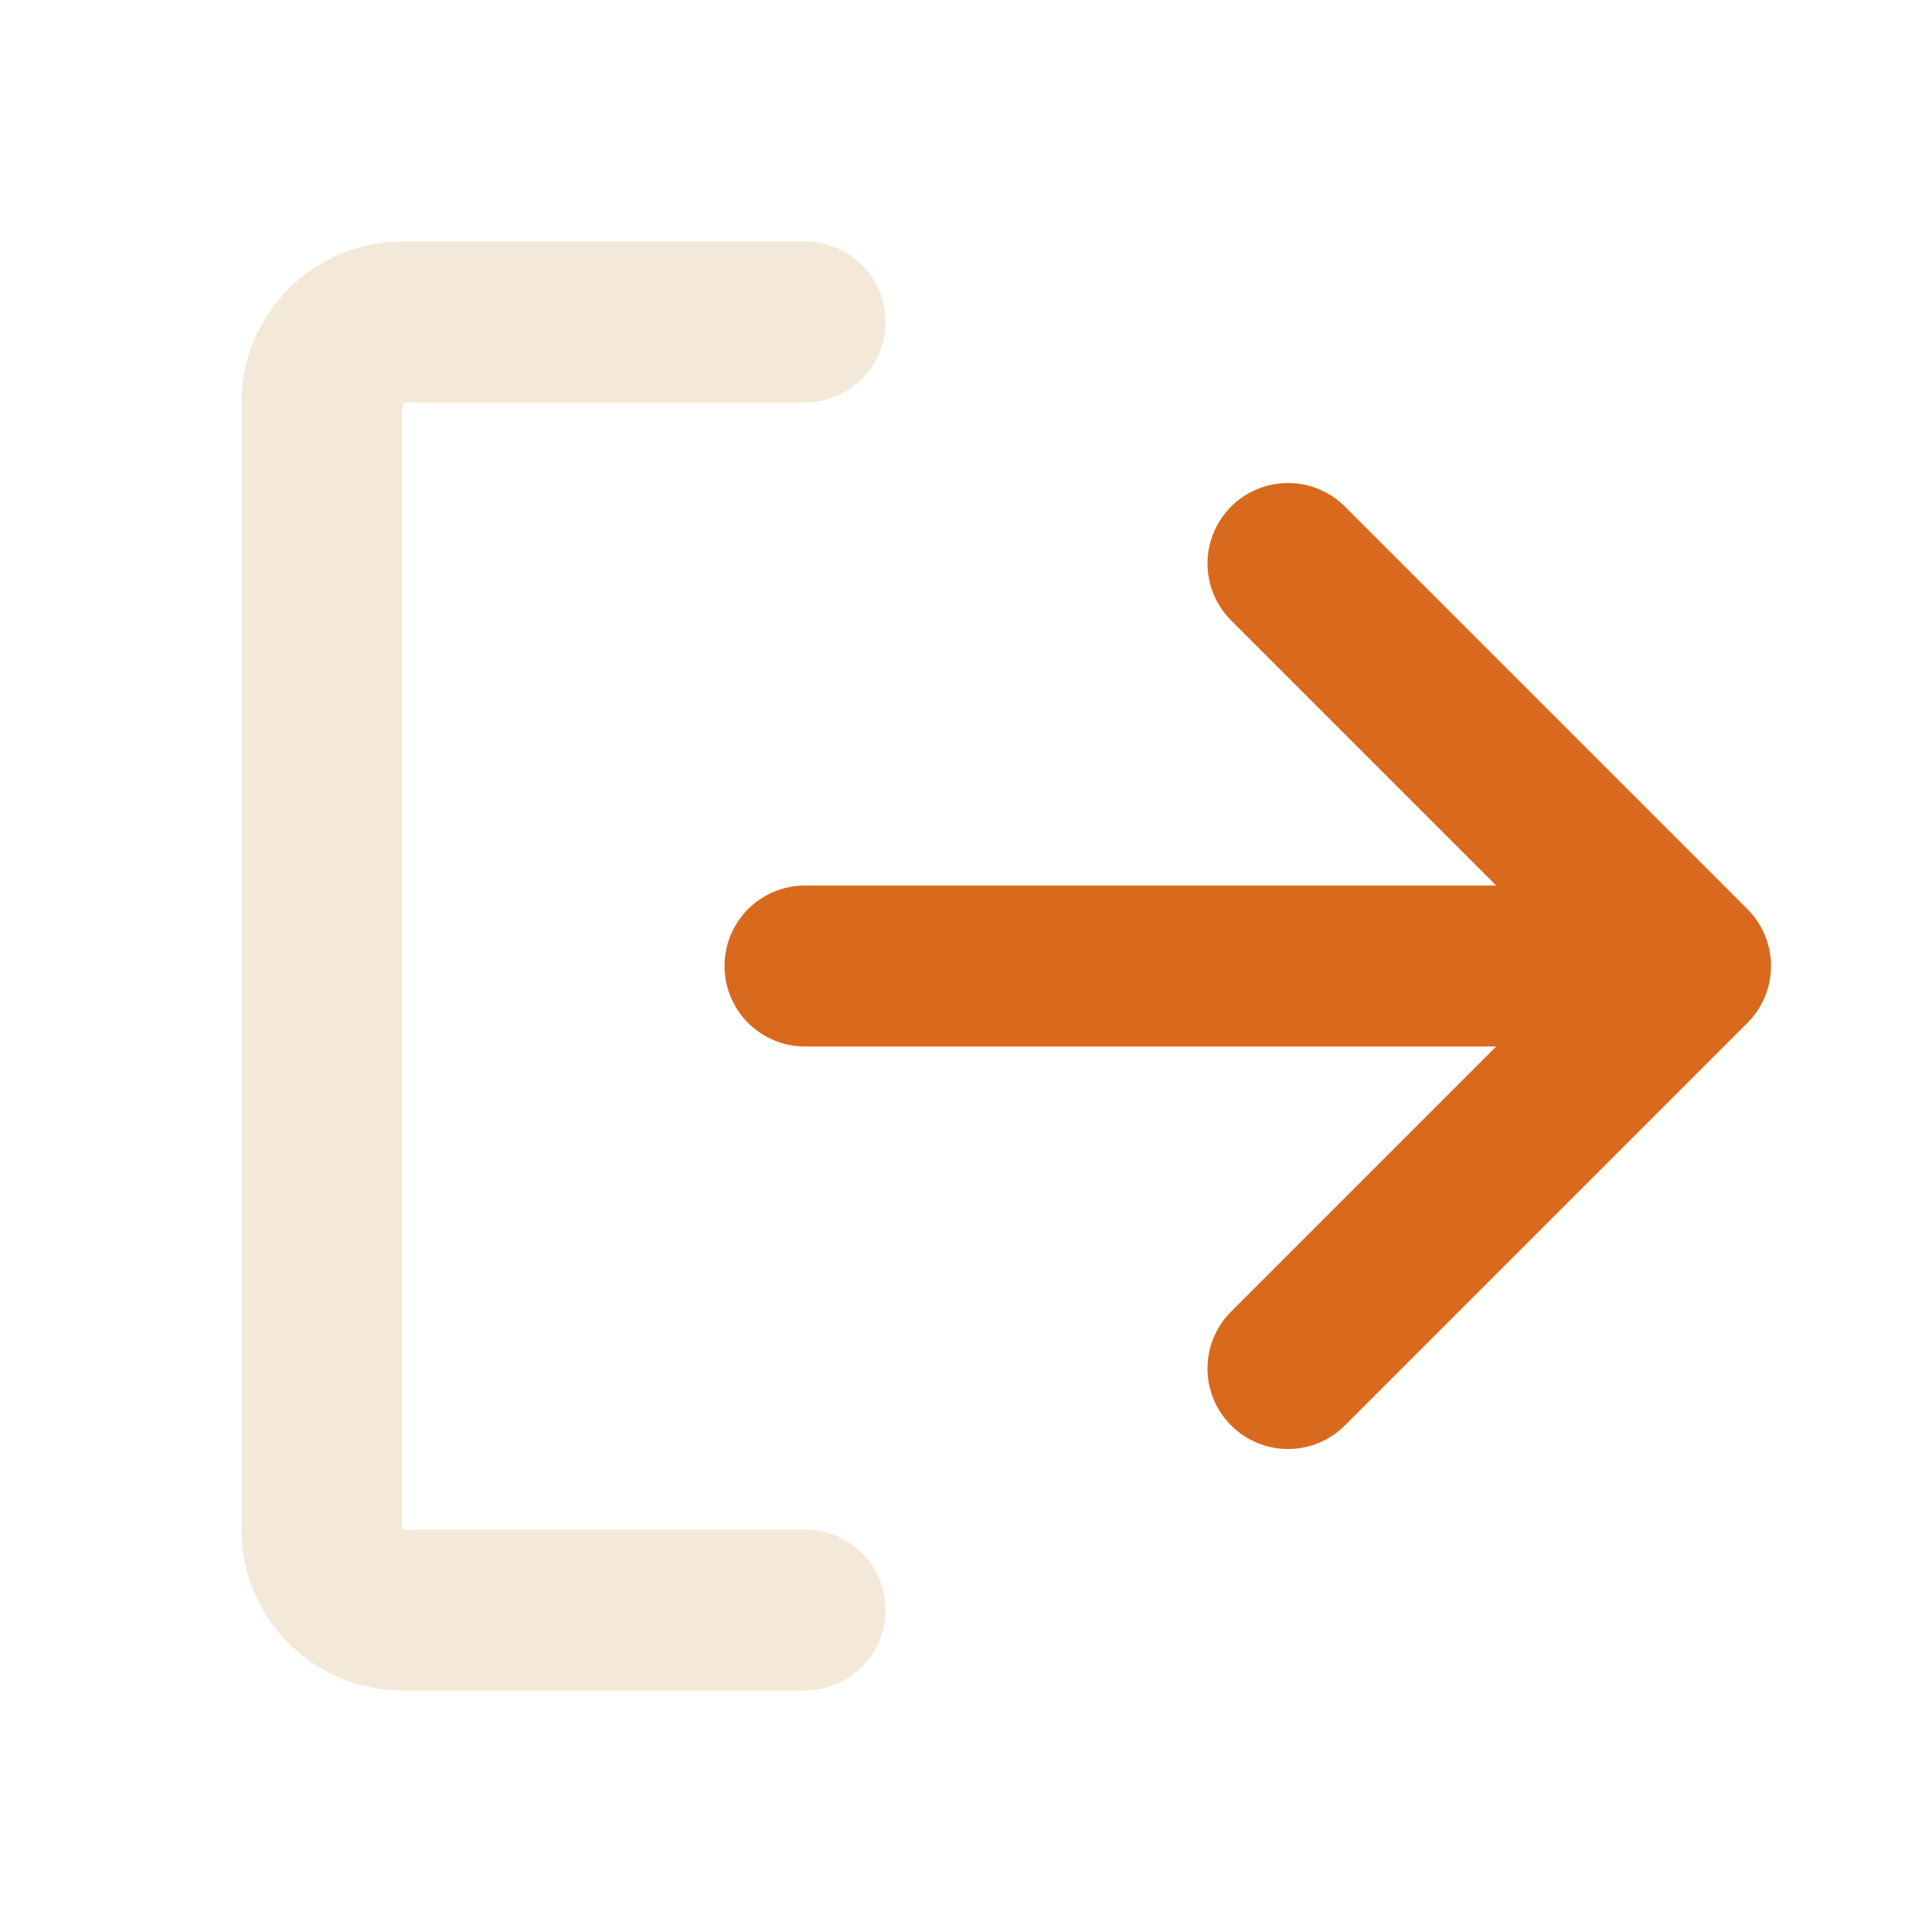
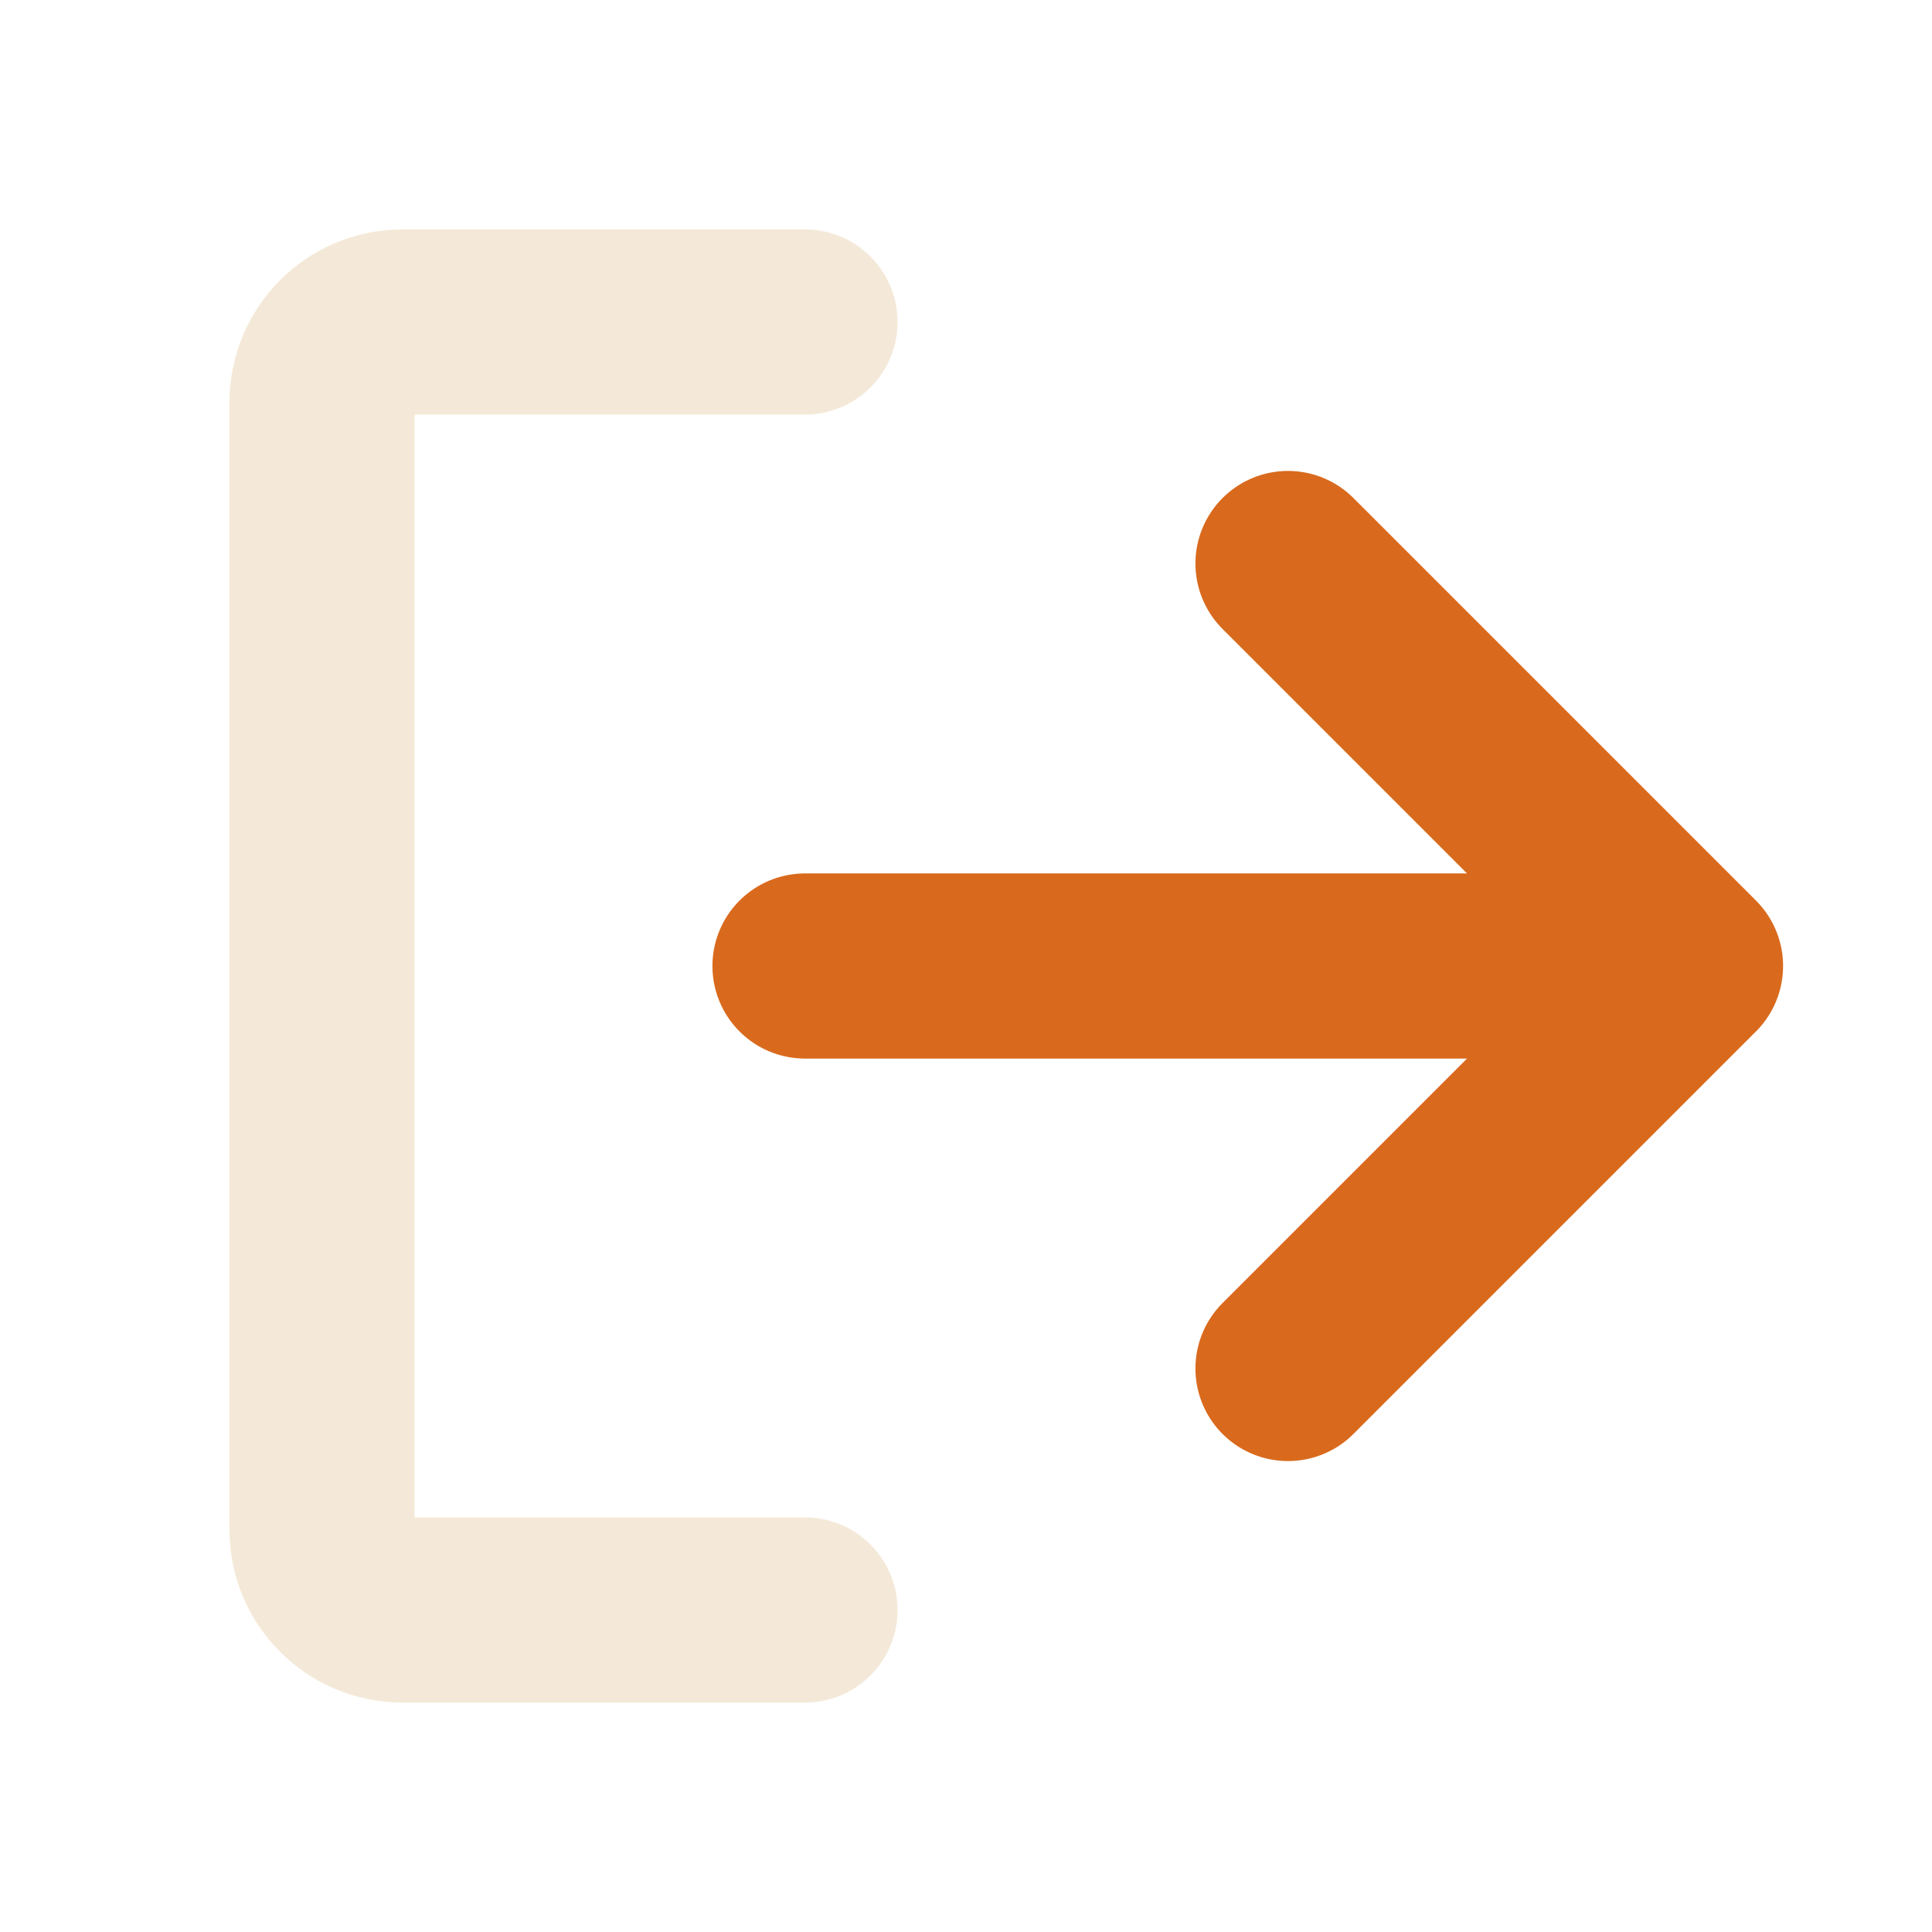
- <svg xmlns="http://www.w3.org/2000/svg" width="160" height="160" viewBox="0 0 24 24" fill="none" stroke-width="2" stroke-linecap="round" stroke-linejoin="round">
+ <svg xmlns="http://www.w3.org/2000/svg" width="160" height="160" viewBox="0 0 24 24" fill="none" stroke-width="2.3" stroke-linecap="round" stroke-linejoin="round">
  <path d="M10 4H5a1 1 0 0 0-1 1v14a1 1 0 0 0 1 1h5" stroke="#F4E9D8" />
  <path d="M10 12h11m-5-5 5 5-5 5" stroke="#D96A1D" />
</svg>
